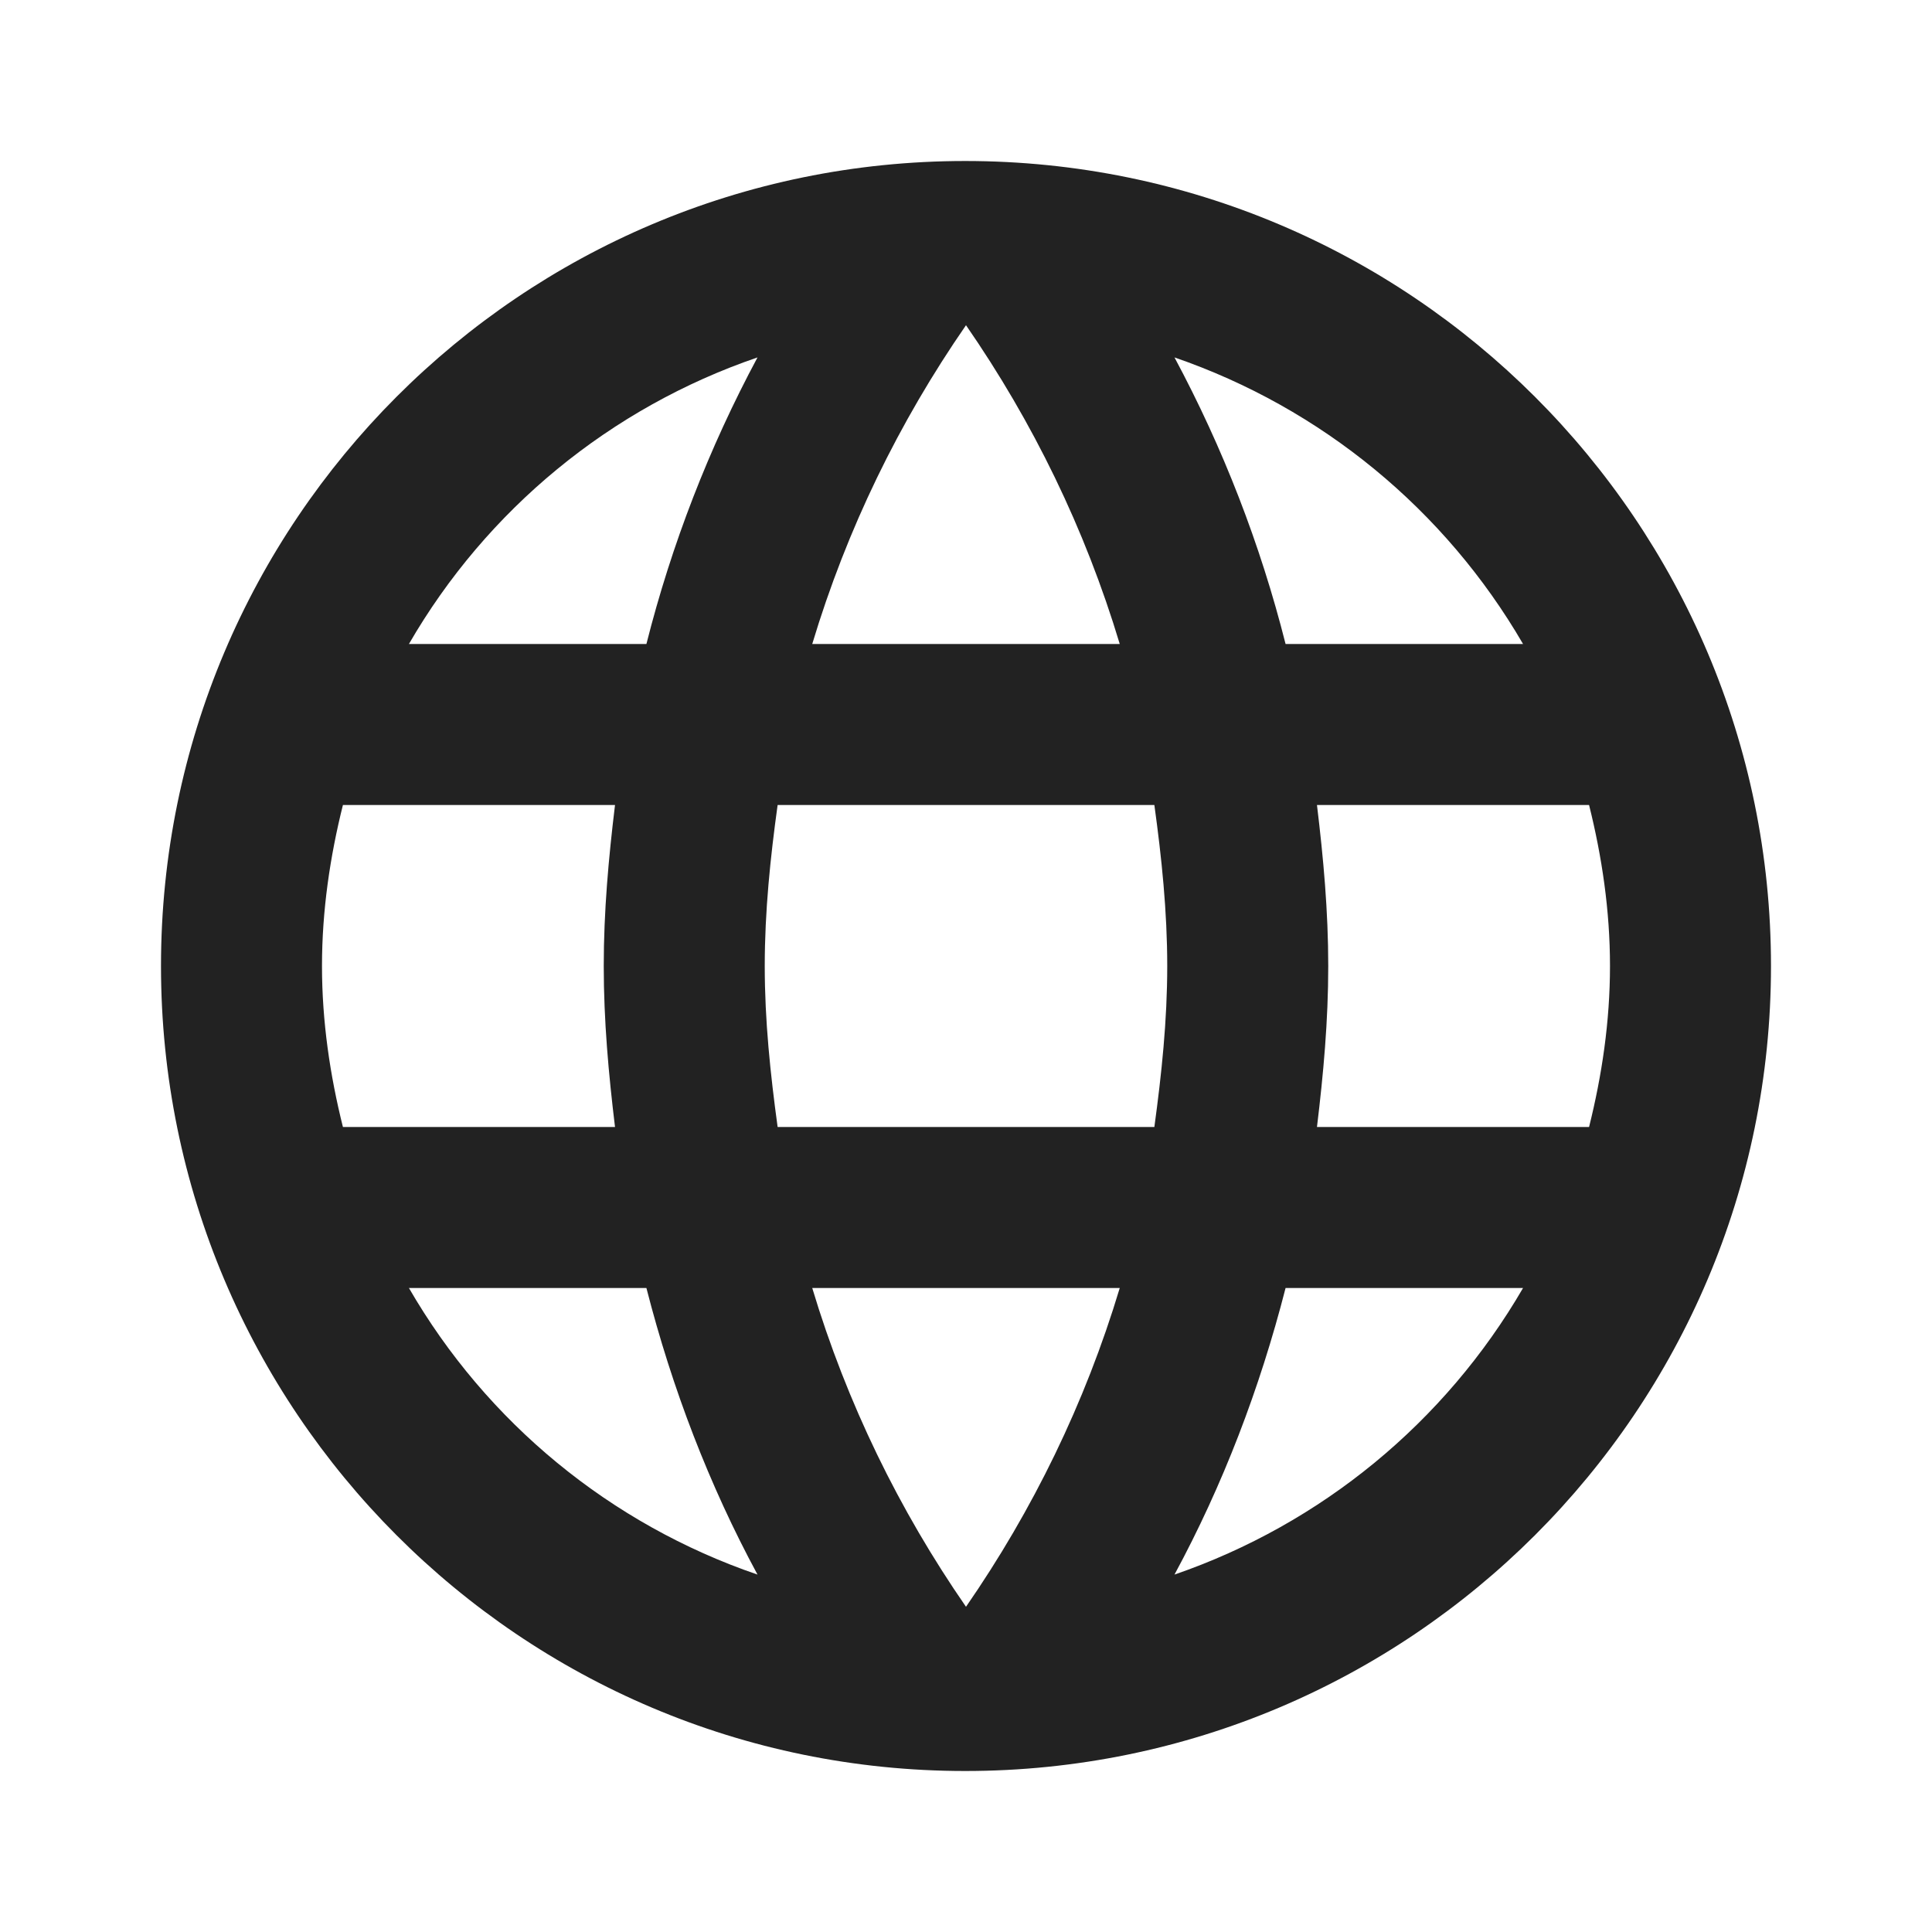
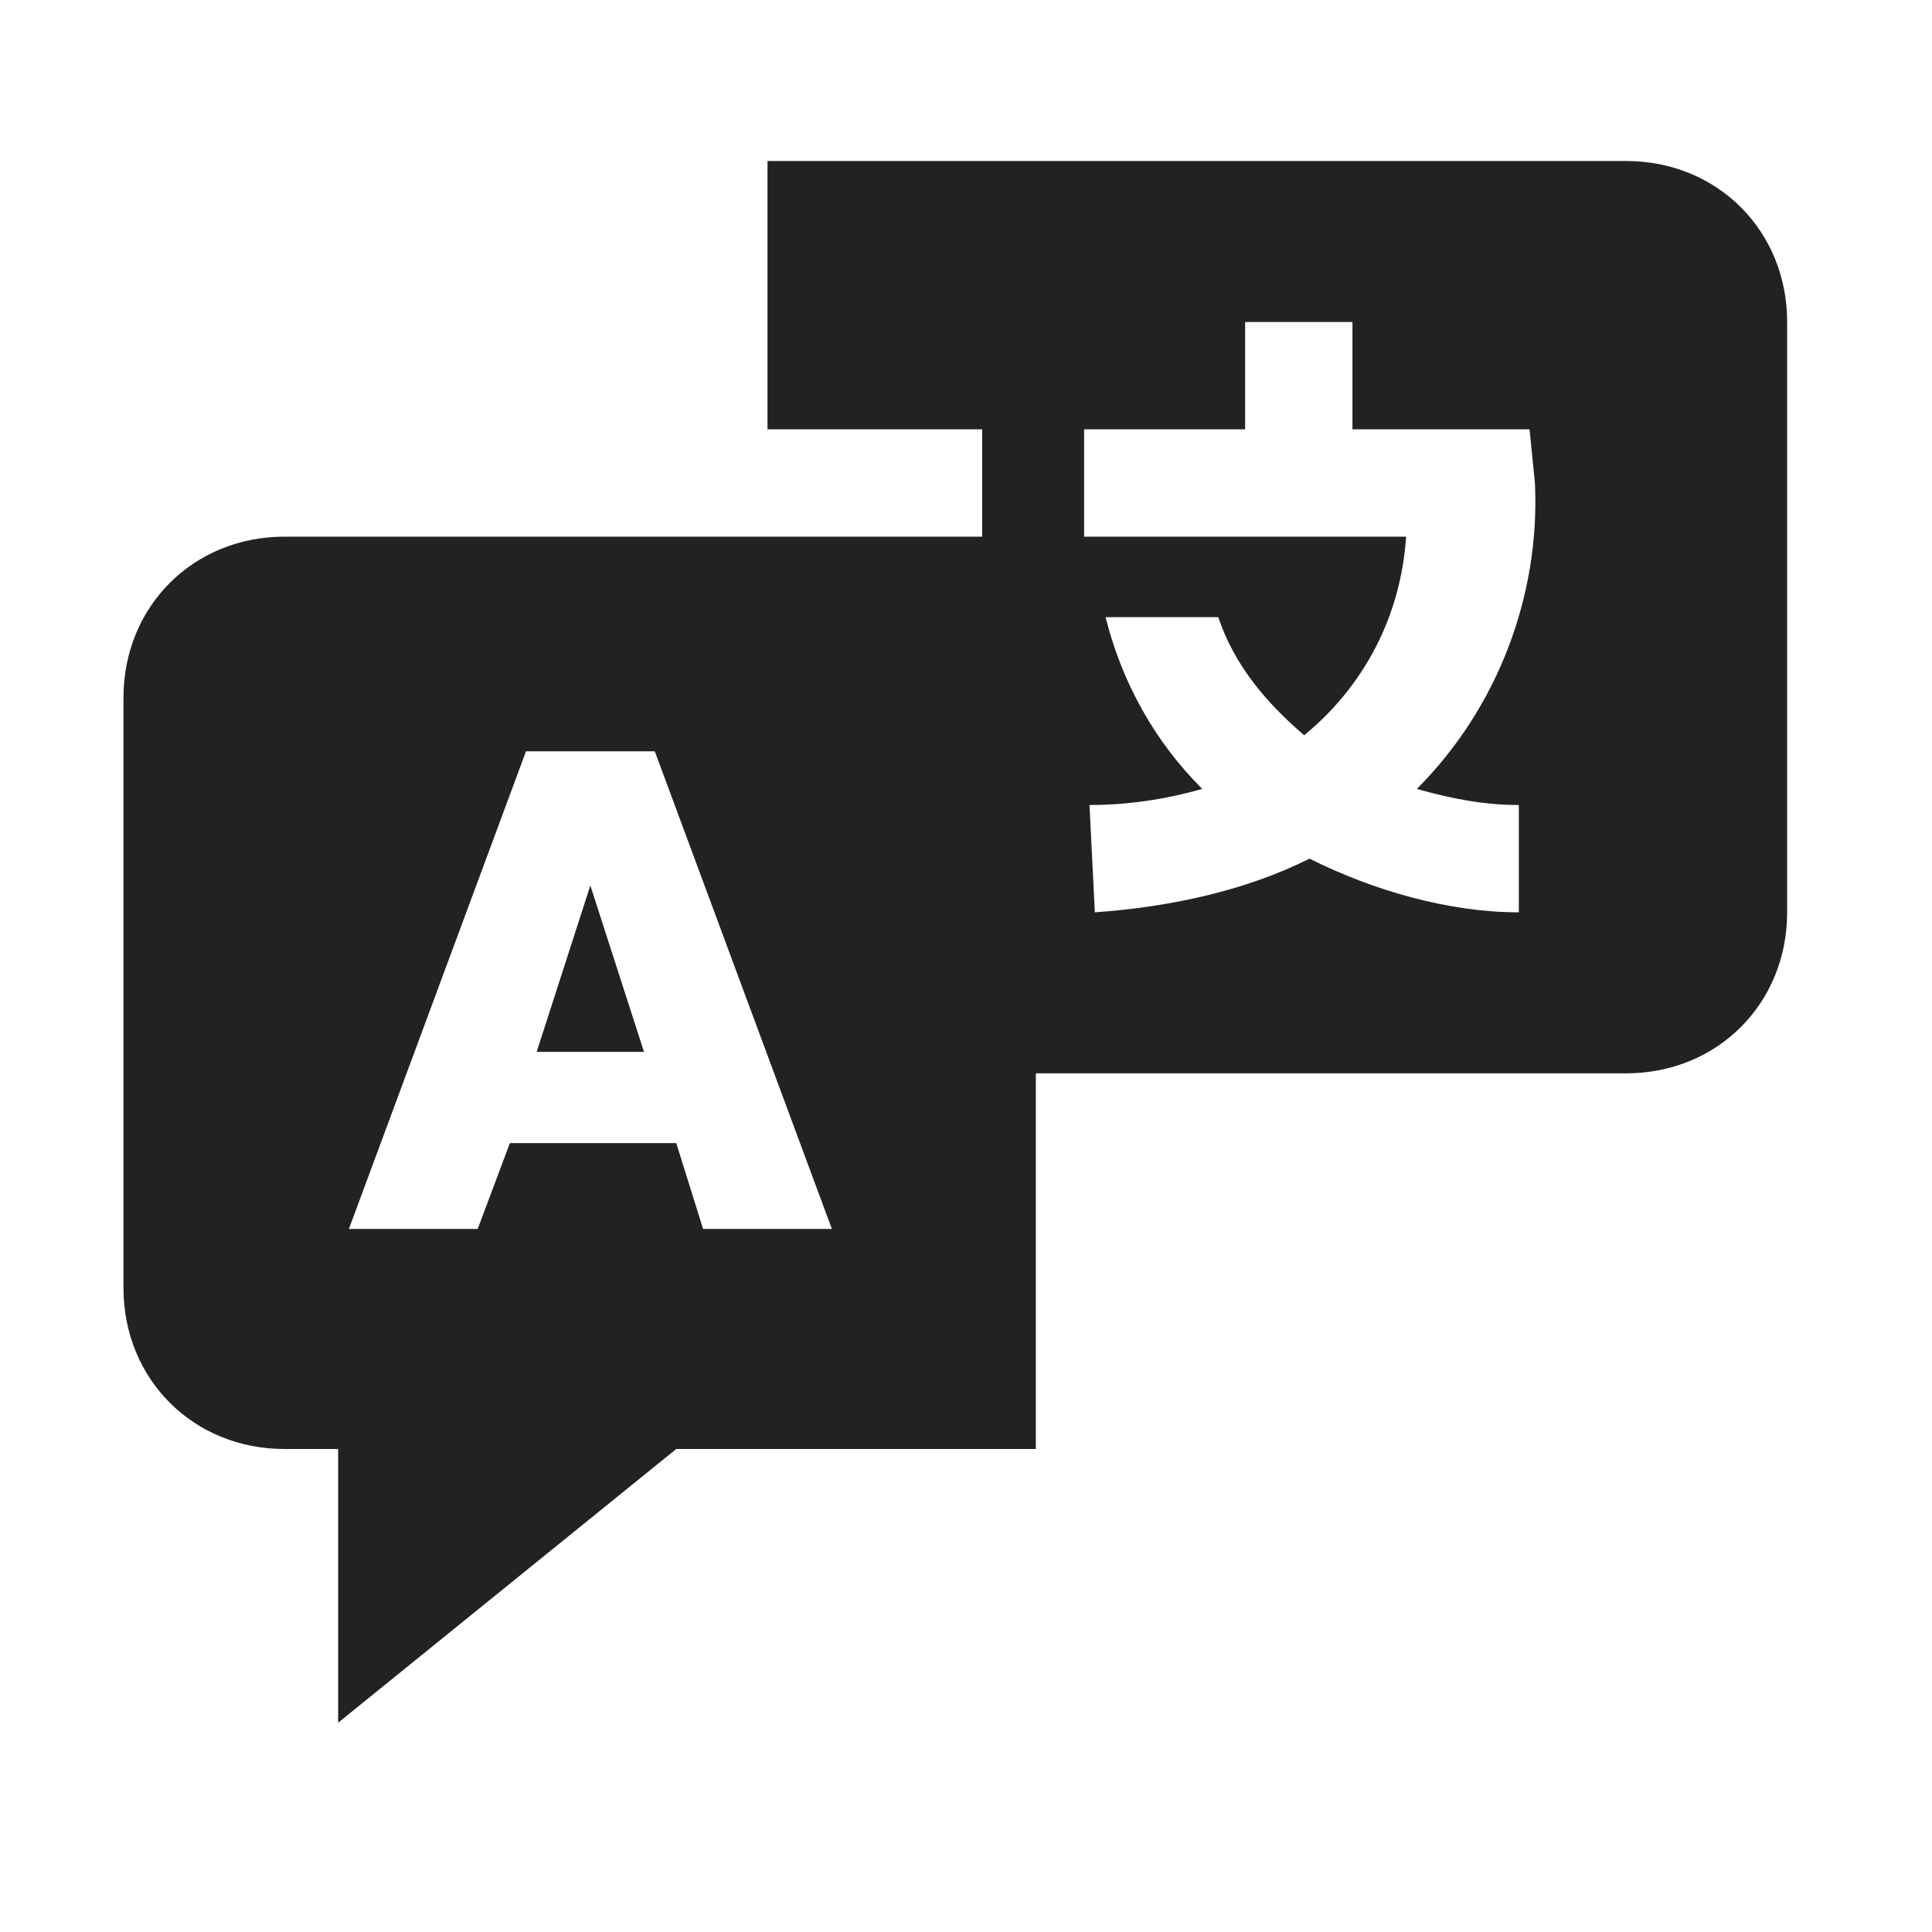
- <svg xmlns="http://www.w3.org/2000/svg" width="322" height="322" viewBox="0 0 322 322" fill="none">
-   <path d="M160.865 26.834C86.805 26.834 26.832 86.94 26.832 161C26.832 235.06 86.805 295.167 160.865 295.167C235.059 295.167 295.165 235.06 295.165 161C295.165 86.94 235.059 26.834 160.865 26.834ZM253.842 107.333H214.263C210.064 90.716 203.846 74.676 195.748 59.57C220.221 67.996 240.844 84.951 253.842 107.333ZM160.999 54.203C172.135 70.303 180.855 88.148 186.625 107.333H135.373C141.142 88.148 149.863 70.303 160.999 54.203ZM57.154 187.833C55.007 179.247 53.665 170.258 53.665 161C53.665 151.743 55.007 142.753 57.154 134.167H102.502C101.429 143.022 100.624 151.877 100.624 161C100.624 170.123 101.429 178.978 102.502 187.833H57.154ZM68.155 214.667H107.735C112.028 231.438 118.2 247.538 126.25 262.43C101.75 254.051 81.114 237.084 68.155 214.667V214.667ZM107.735 107.333H68.155C81.114 84.917 101.75 67.95 126.25 59.57C118.152 74.676 111.934 90.716 107.735 107.333V107.333ZM160.999 267.797C149.863 251.697 141.142 233.853 135.373 214.667H186.625C180.855 233.853 172.135 251.697 160.999 267.797ZM192.394 187.833H129.604C128.396 178.978 127.457 170.123 127.457 161C127.457 151.877 128.396 142.888 129.604 134.167H192.394C193.601 142.888 194.54 151.877 194.54 161C194.54 170.123 193.601 178.978 192.394 187.833ZM195.748 262.43C203.798 247.538 209.97 231.438 214.263 214.667H253.842C240.844 237.05 220.221 254.004 195.748 262.43V262.43ZM219.495 187.833C220.569 178.978 221.374 170.123 221.374 161C221.374 151.877 220.569 143.022 219.495 134.167H264.844C266.99 142.753 268.332 151.743 268.332 161C268.332 170.258 266.99 179.247 264.844 187.833H219.495Z" fill="#222222" />
+ <svg xmlns="http://www.w3.org/2000/svg" width="36" height="36" viewBox="0 0 36 36" fill="none">
+   <path d="M11 16.5L10 19.6H12L11 16.5Z" fill="#222222" />
+   <path d="M30.301 3H14.301V8H18.301V10H5.301C3.601 10 2.301 11.3 2.301 13V24C2.301 25.7 3.601 27 5.301 27H6.301V32.1L12.601 27H19.301V20H30.301C32.001 20 33.301 18.7 33.301 17V6C33.301 4.3 32.001 3 30.301 3V3ZM13.101 22.9L12.601 21.3H9.501L8.901 22.9H6.501L9.801 14H12.201L15.501 22.9H13.101ZM28.301 15V17C27.001 17 25.601 16.6 24.401 16C23.201 16.6 21.801 16.9 20.401 17L20.301 15C21.001 15 21.701 14.9 22.401 14.7C21.501 13.8 20.901 12.7 20.601 11.5H22.701C23.001 12.4 23.601 13.1 24.301 13.7C25.401 12.8 26.101 11.5 26.201 10H20.201V8H23.201V6H25.201V8H28.501L28.601 9C28.701 11.1 27.901 13.2 26.401 14.7C27.101 14.9 27.701 15 28.301 15V15Z" fill="#222222" />
</svg>
